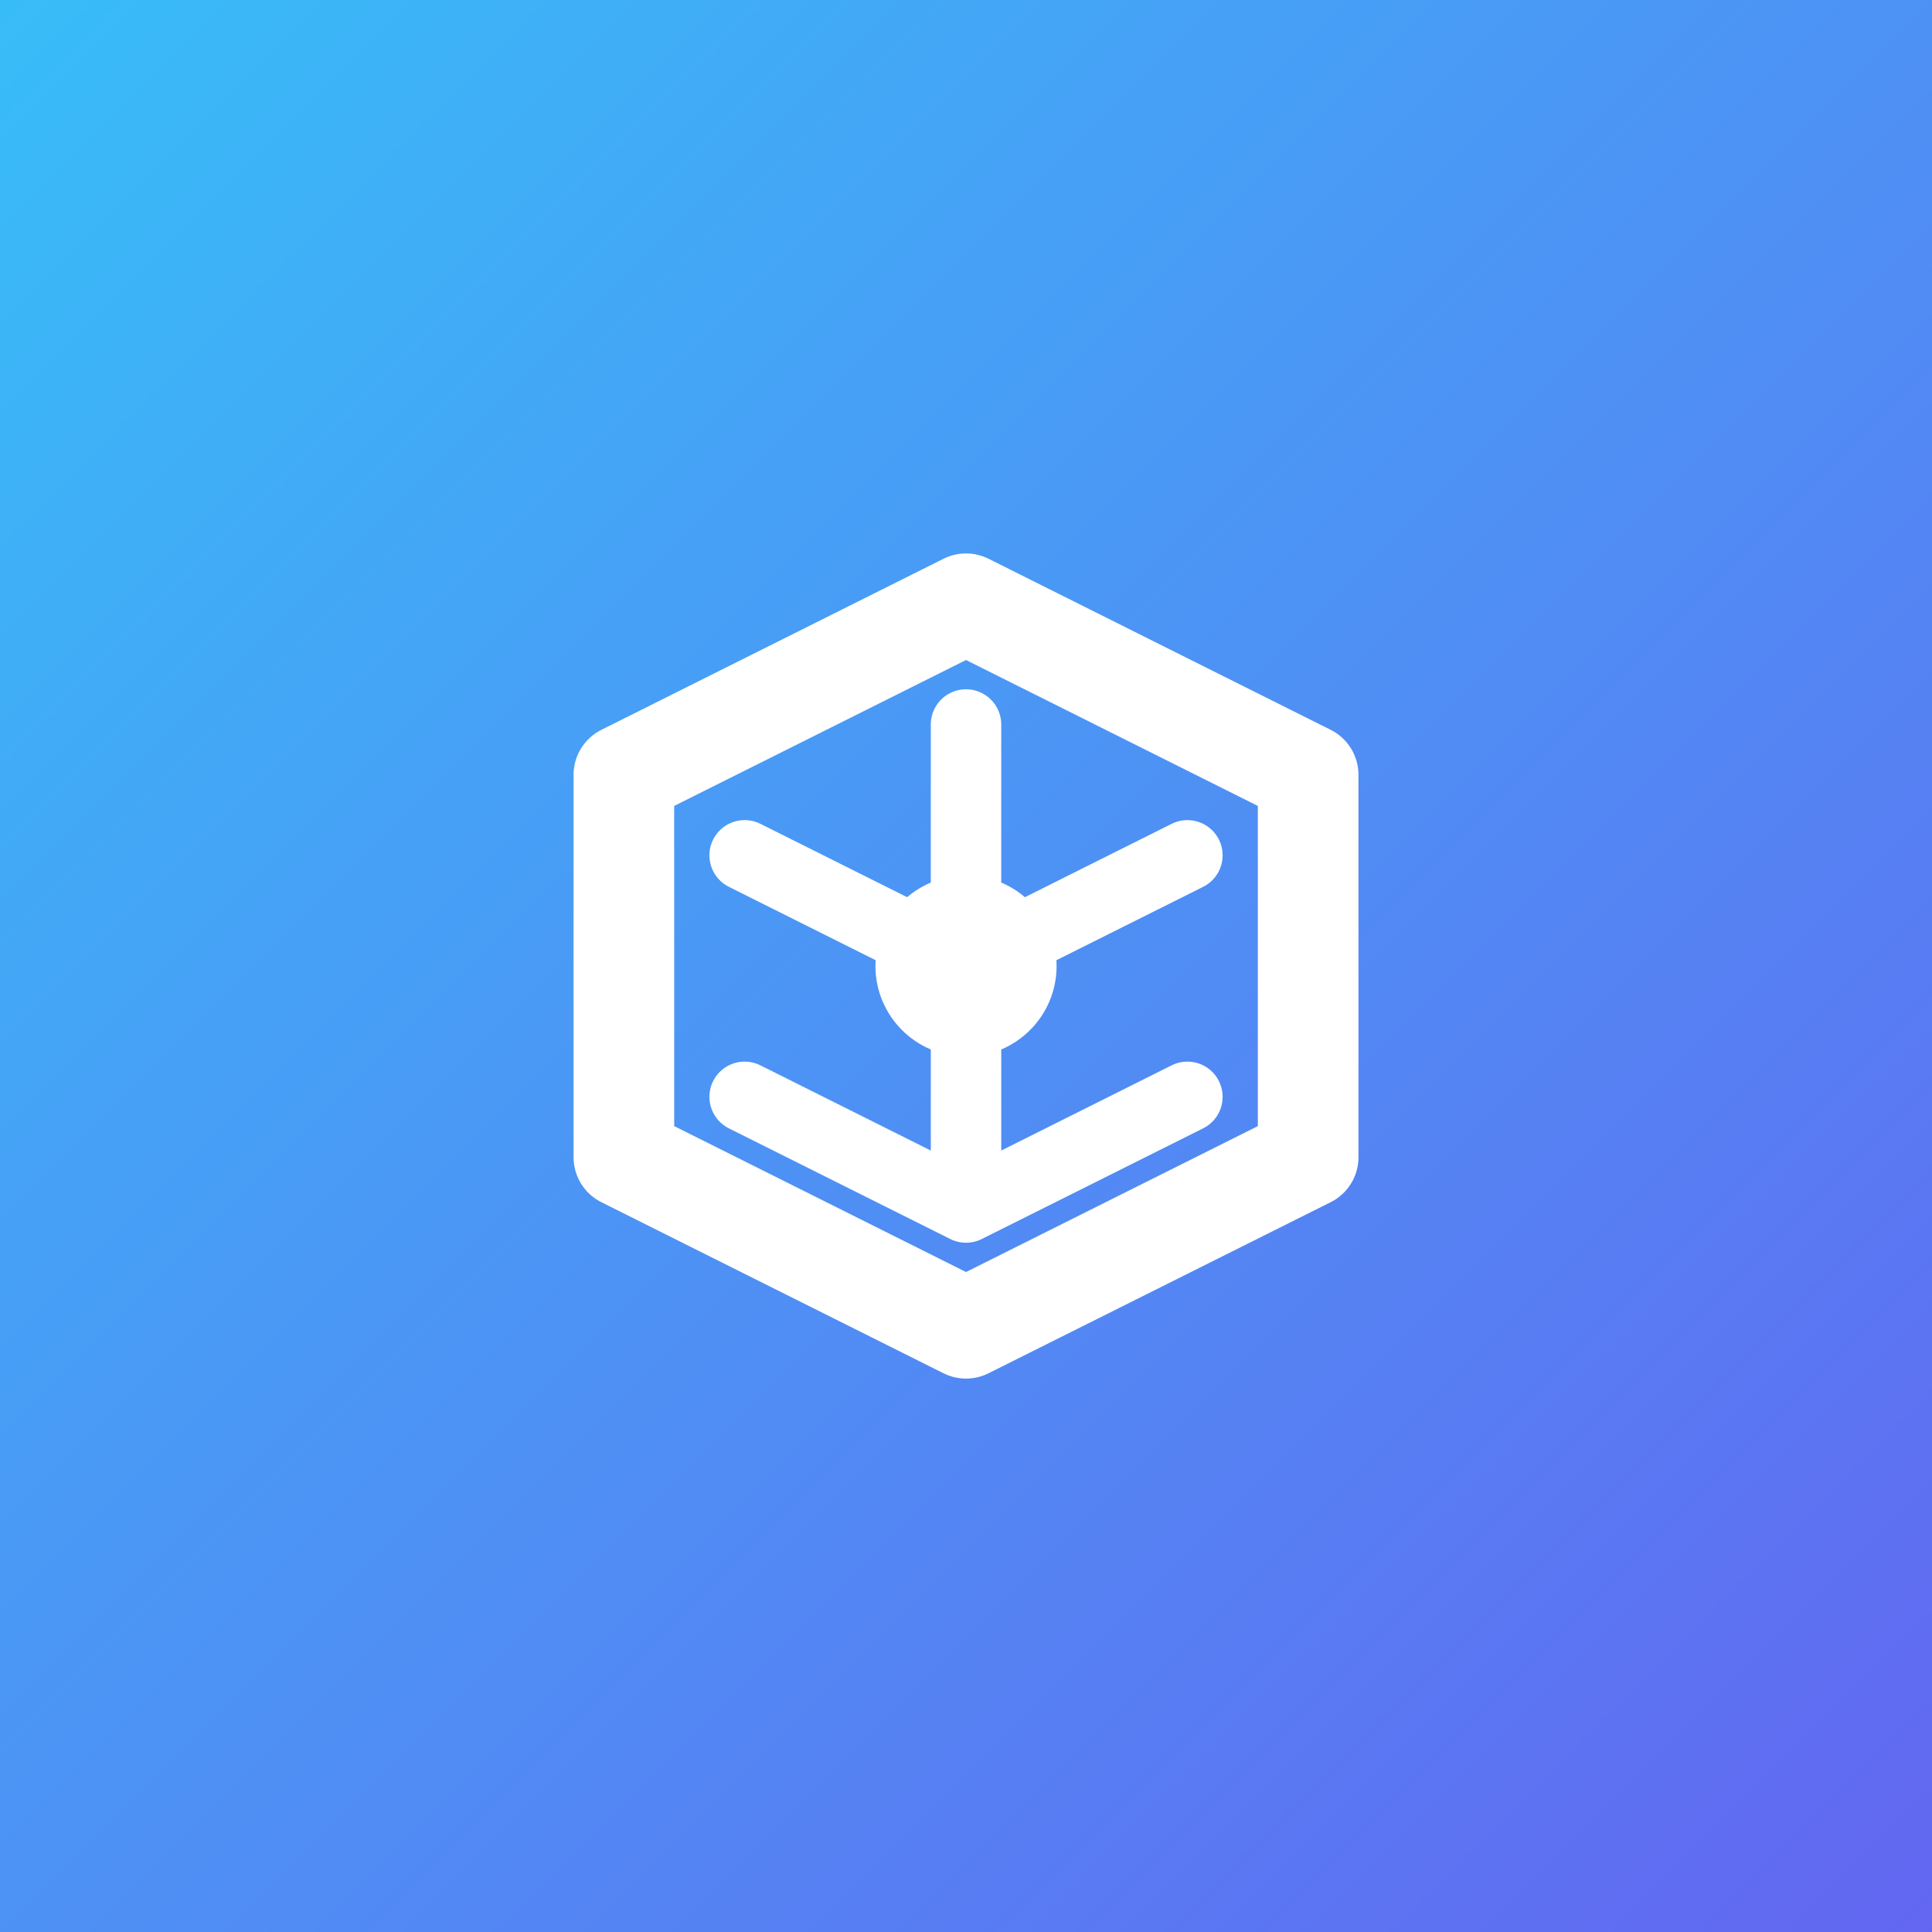
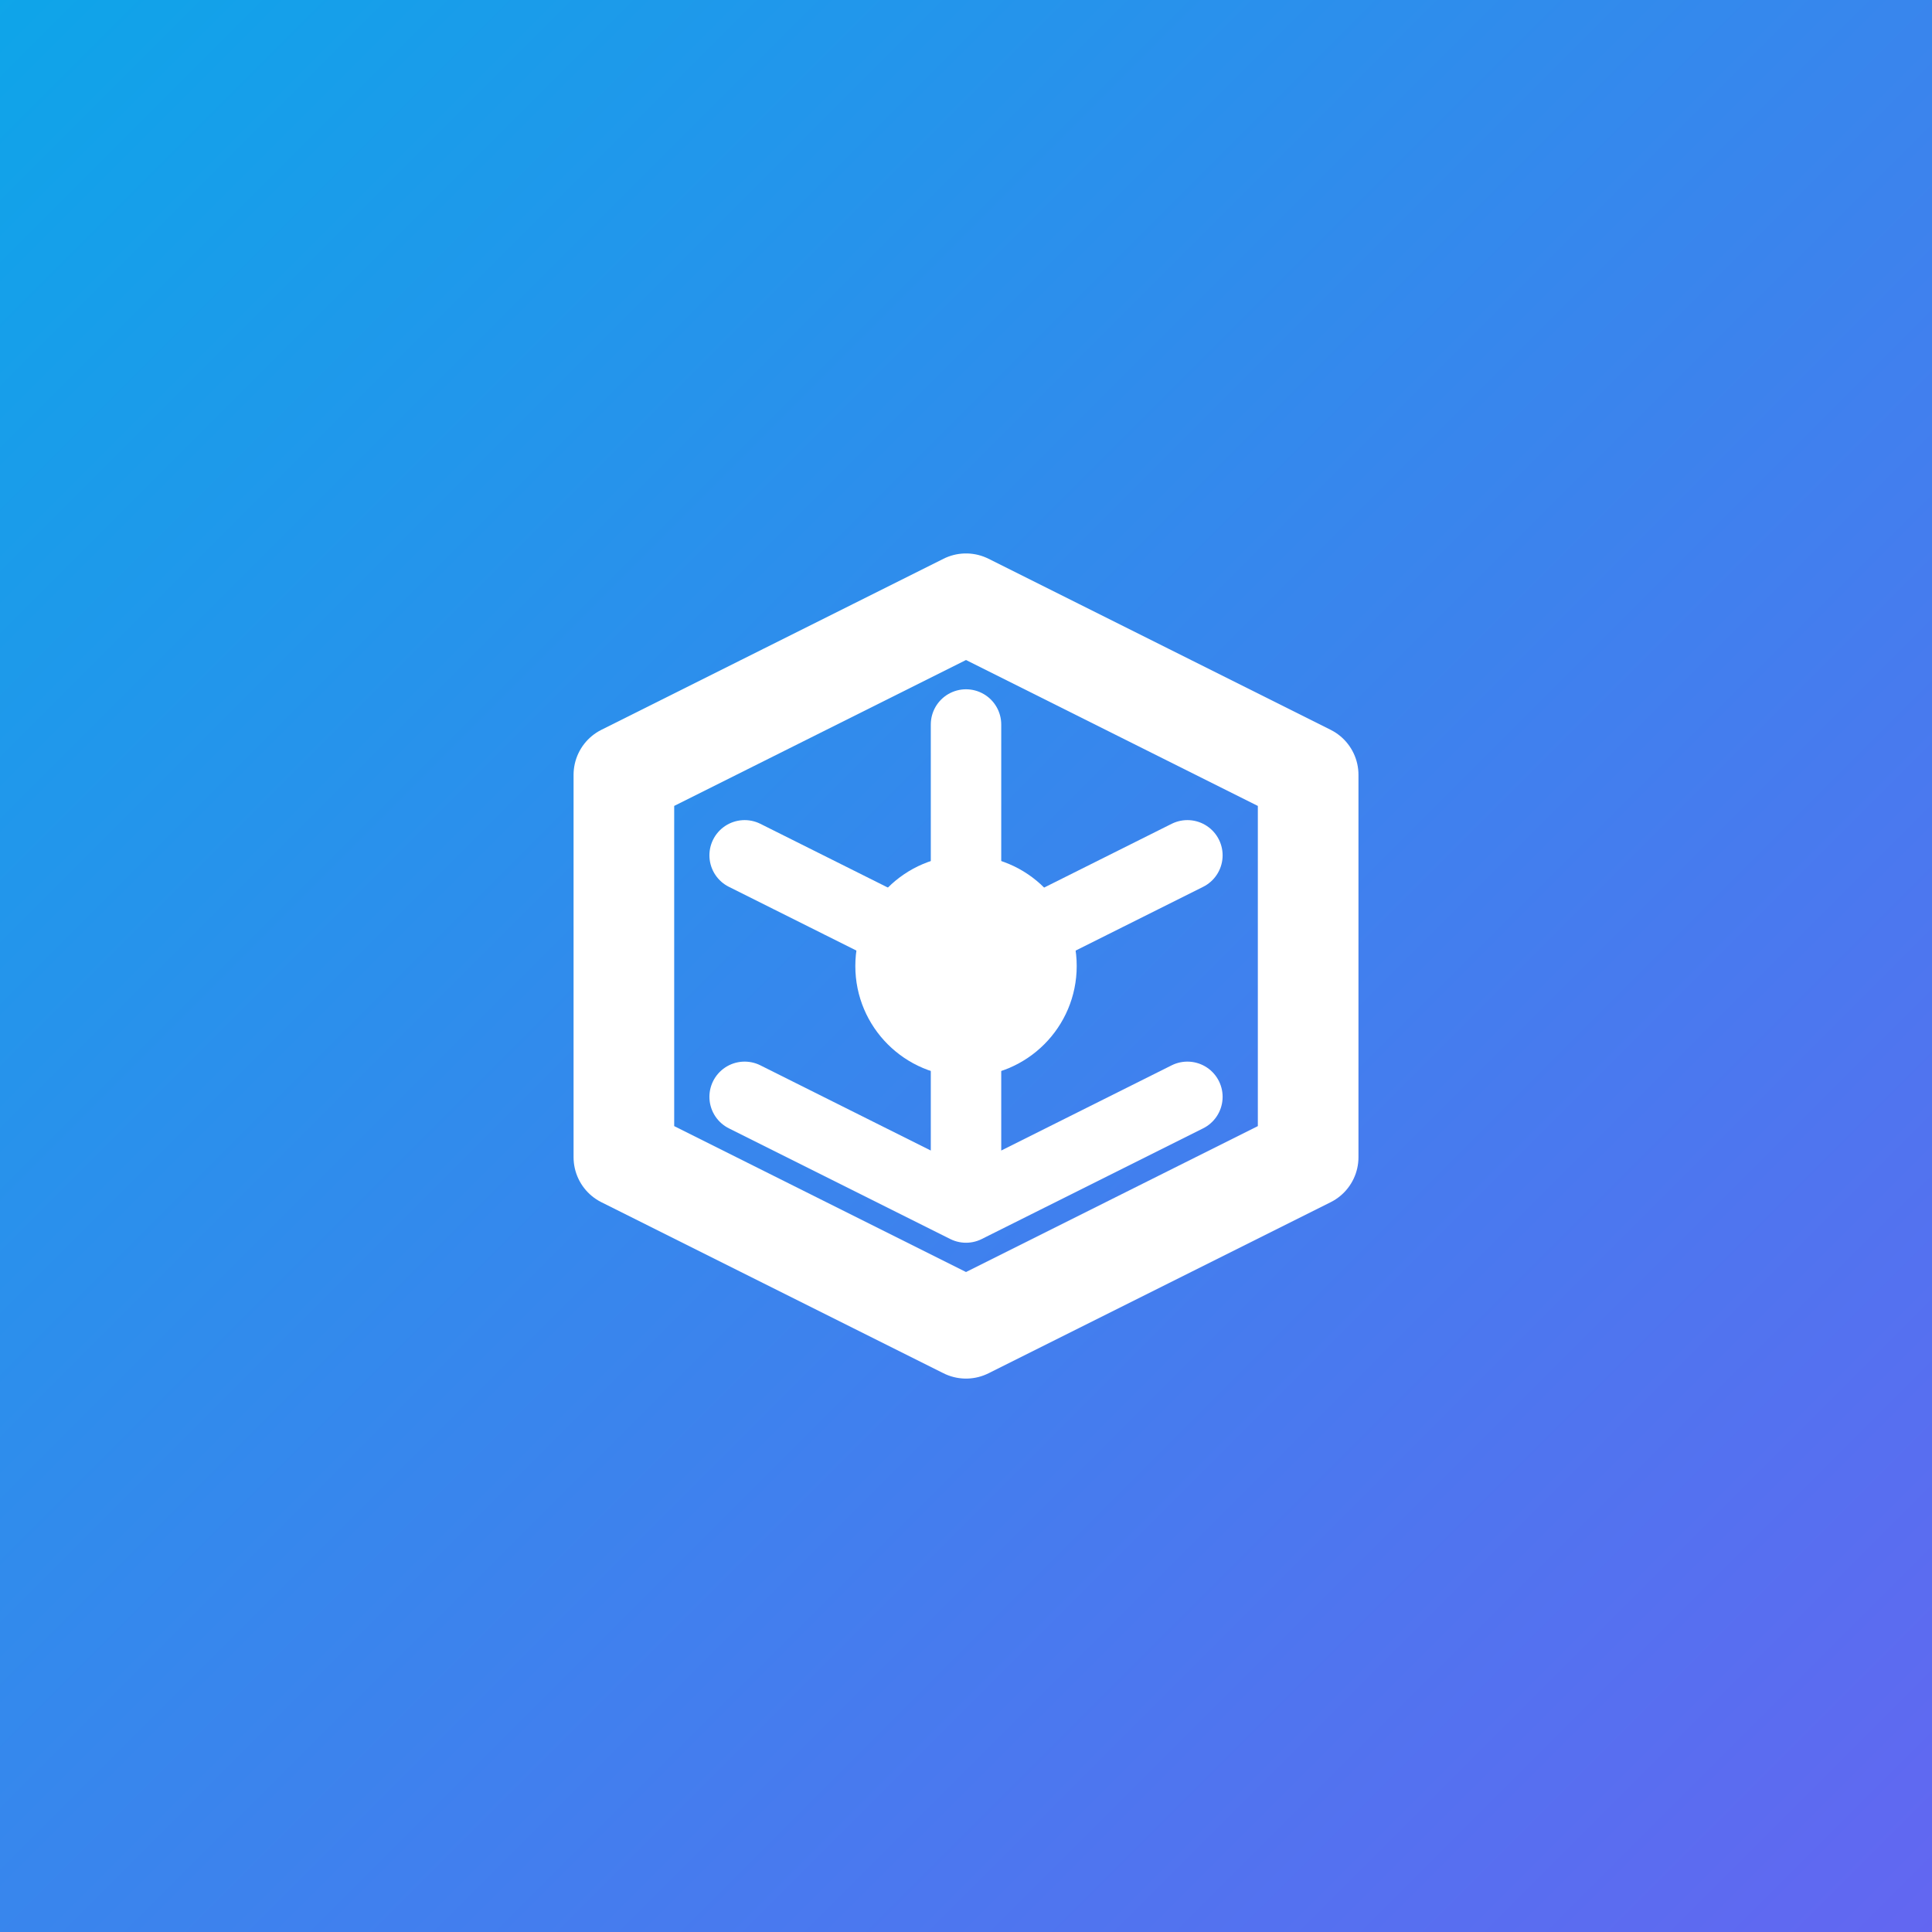
<svg xmlns="http://www.w3.org/2000/svg" viewBox="0 0 512 512" width="512" height="512" role="img">
  <defs>
    <linearGradient id="g" x1="0" y1="0" x2="1" y2="1">
-       <stop offset="0" stop-color="#38BDF8" />
+       <stop offset="0" stop-color="#0EA5E9" />
      <stop offset="1" stop-color="#6366F1" />
    </linearGradient>
  </defs>
  <rect x="0" y="0" width="512" height="512" fill="url(#g)" />
  <g transform="translate(128 128) scale(10.667)">
    <g fill="none" stroke="#FFFFFF" stroke-linejoin="round" stroke-linecap="round">
      <path stroke-width="2.5" d="M12 3 20.5 7.25v9.5L12 21l-8.5-4.25v-9.5z" />
      <path stroke-width="1.75" d="M12 6v12M6.5 9.25 12 12l5.5-2.75M6.5 15.25 12 18l5.5-2.75" />
    </g>
-     <circle cx="12" cy="12" r="2.25" fill="#FFFFFF" />
+     <circle cx="12" cy="12" r="2.75" fill="#FFFFFF" />
  </g>
</svg>
